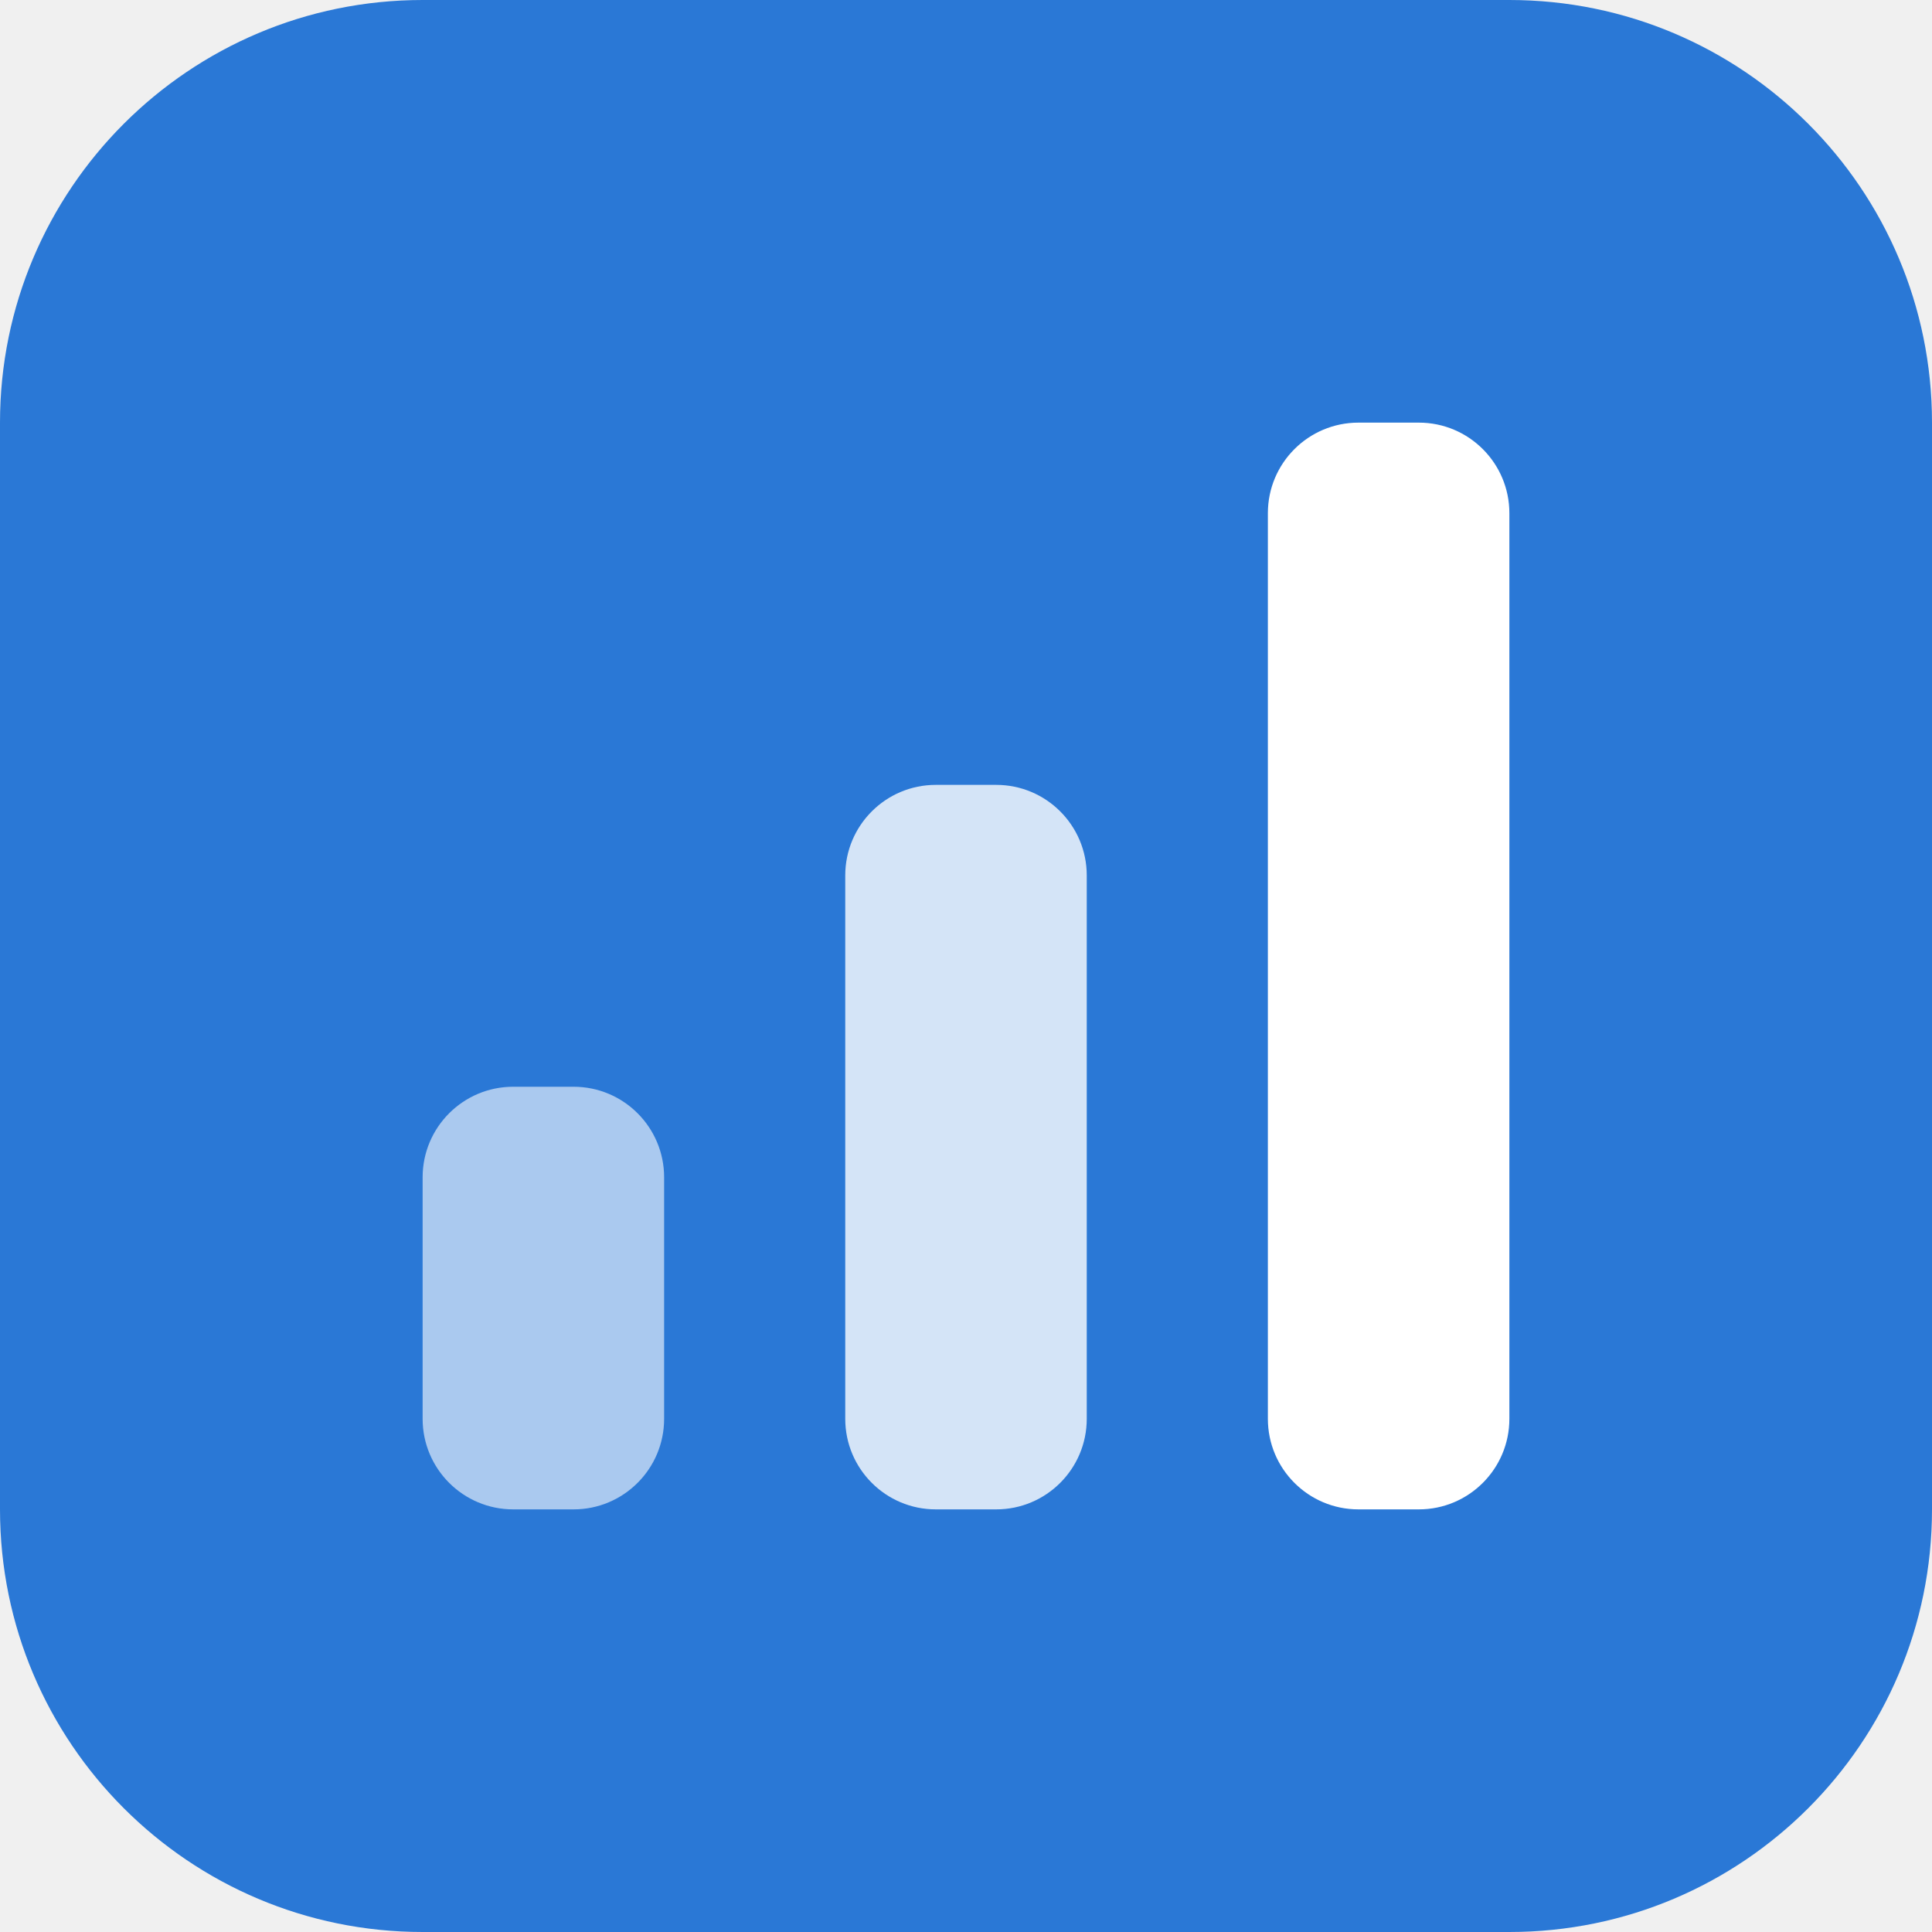
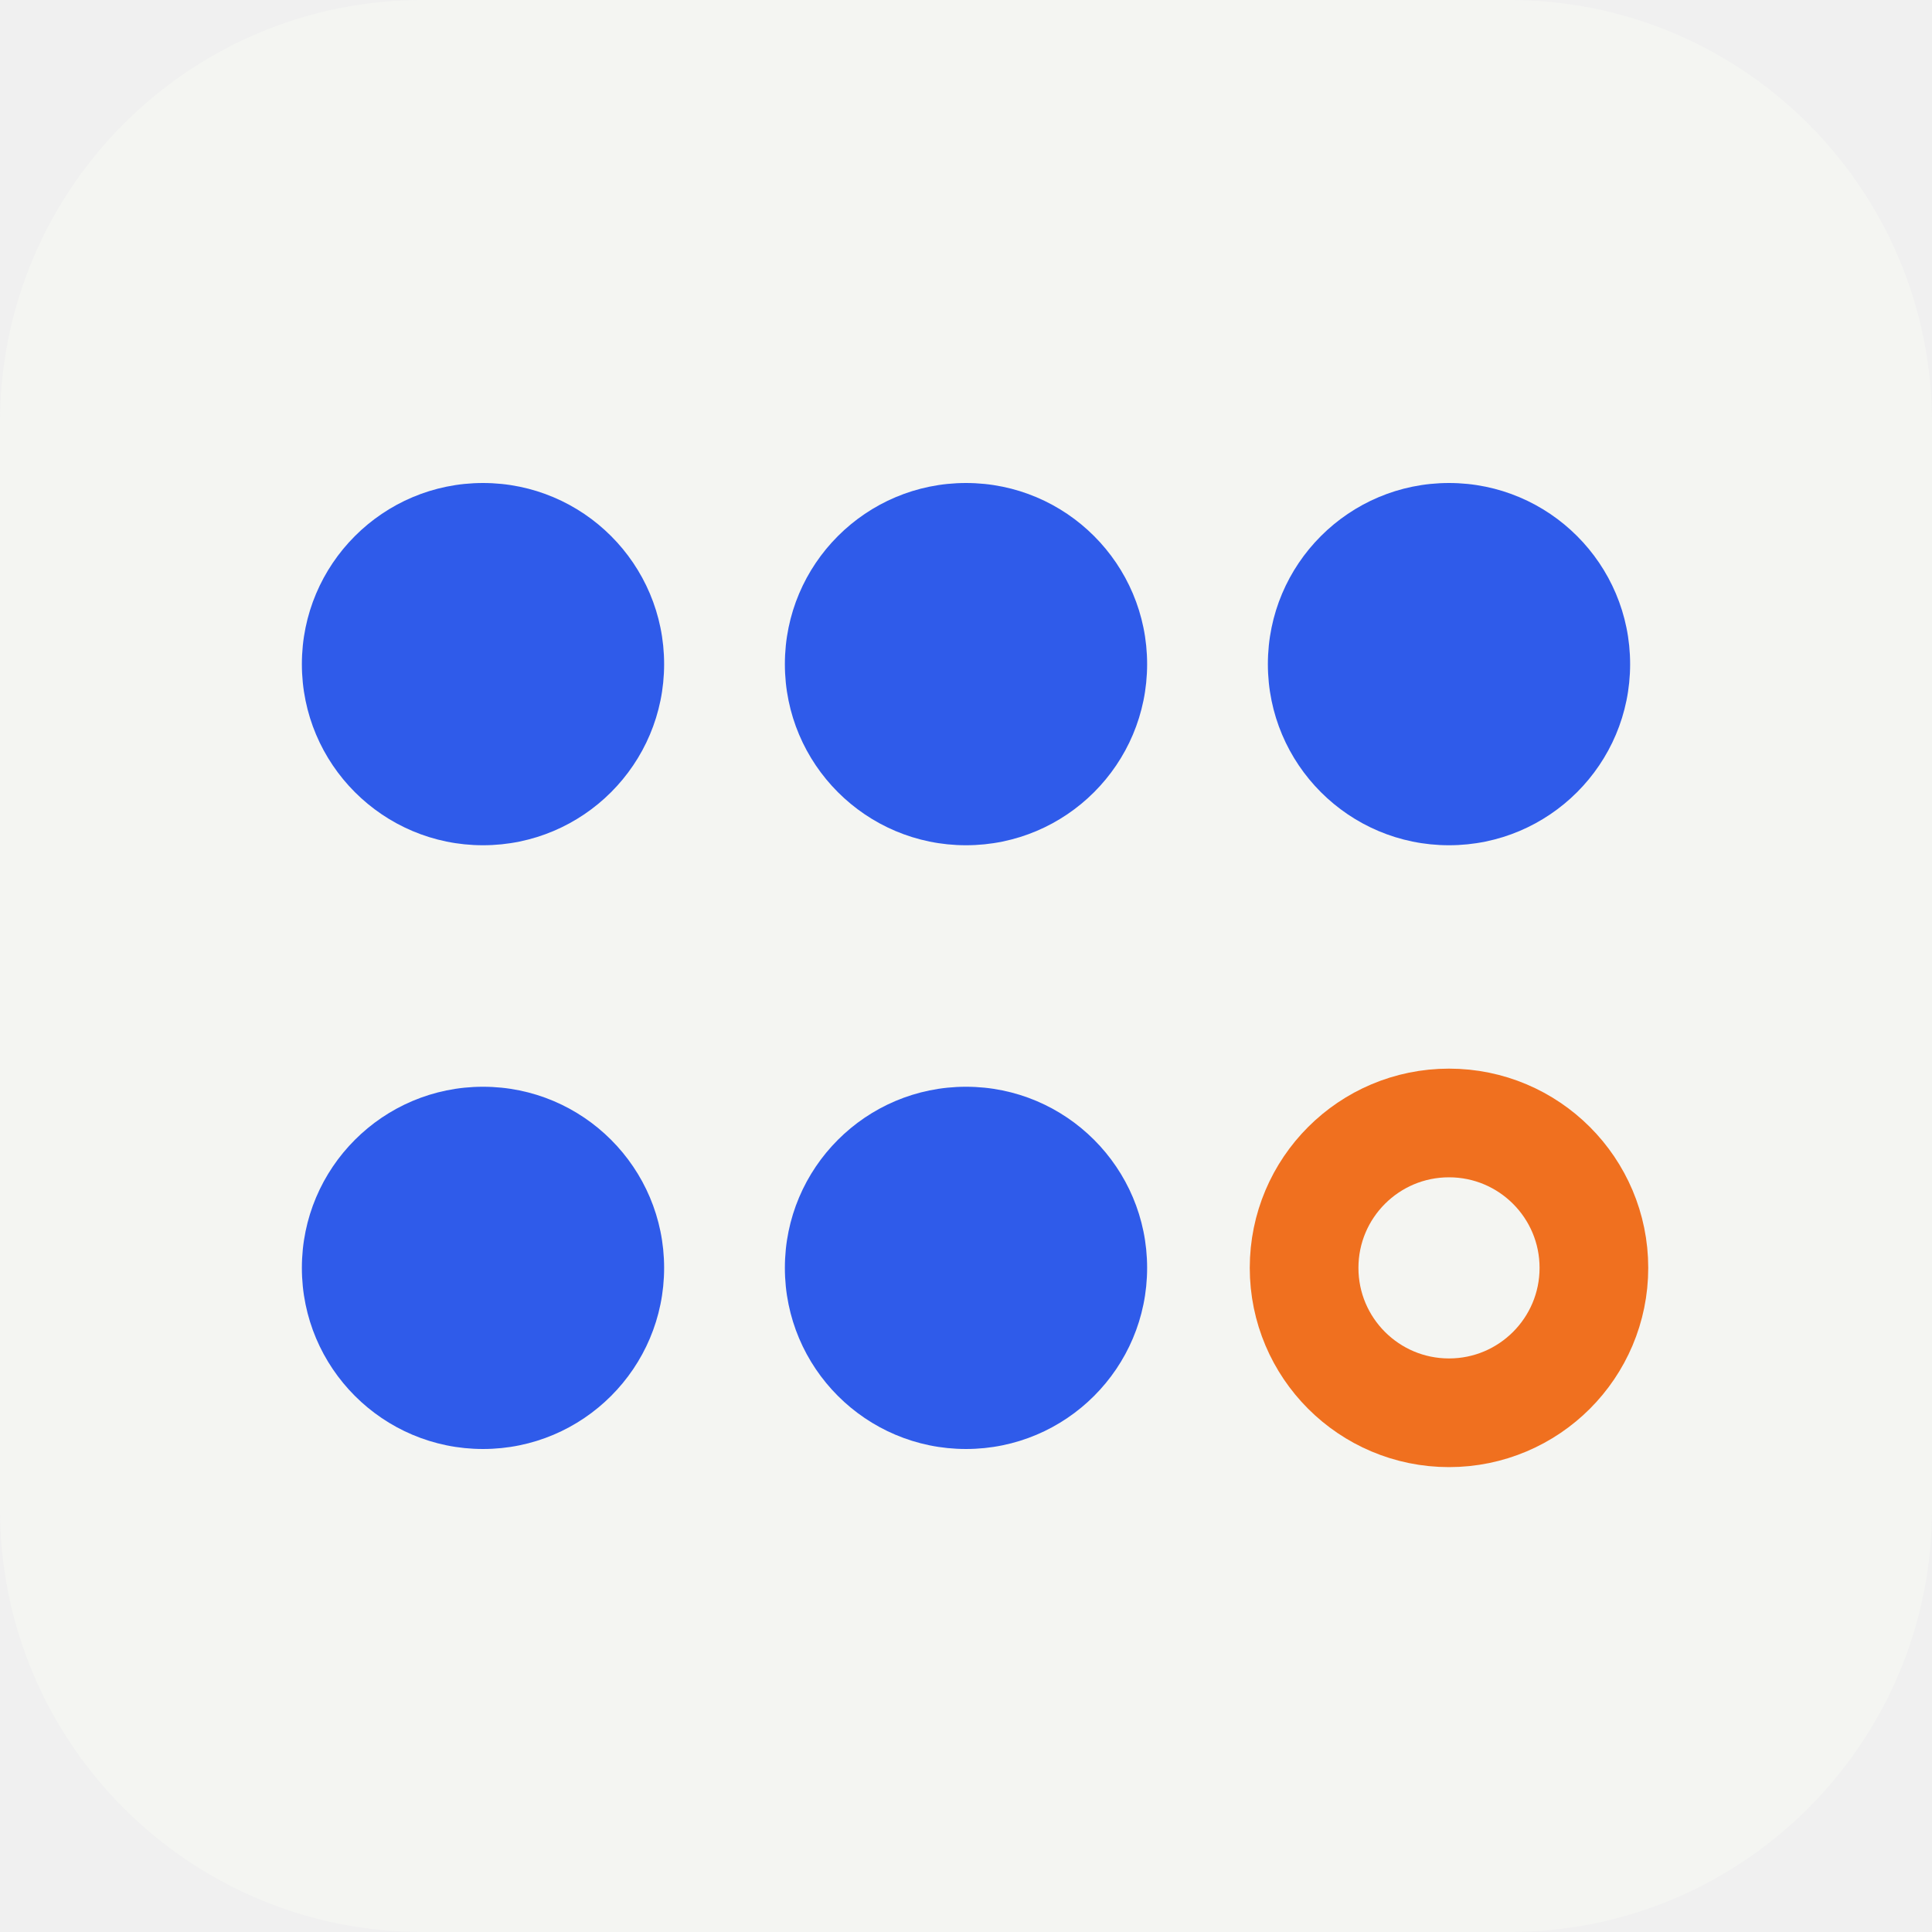
<svg xmlns="http://www.w3.org/2000/svg" viewBox="0 0 32 32">
-   <rect width="32" height="32" rx="7" fill="#2a78d6" />
-   <rect x="7" y="18" width="4" height="7" rx="1.5" fill="#ffffff" fill-opacity="0.6" />
-   <rect x="14" y="13" width="4" height="12" rx="1.5" fill="#ffffff" fill-opacity="0.8" />
-   <rect x="21" y="7" width="4" height="18" rx="1.5" fill="#ffffff" />
+   <rect width="32" height="32" rx="7" fill="#F4F5F2" />
+   <g fill="#2F5BEA">
+     <circle cx="8" cy="11" r="3" />
+     <circle cx="16" cy="11" r="3" />
+     <circle cx="24" cy="11" r="3" />
+     <circle cx="8" cy="21" r="3" />
+     <circle cx="16" cy="21" r="3" />
+   </g>
+   <circle cx="24" cy="21" r="2.4" fill="none" stroke="#F0701F" stroke-width="1.8" />
</svg>
